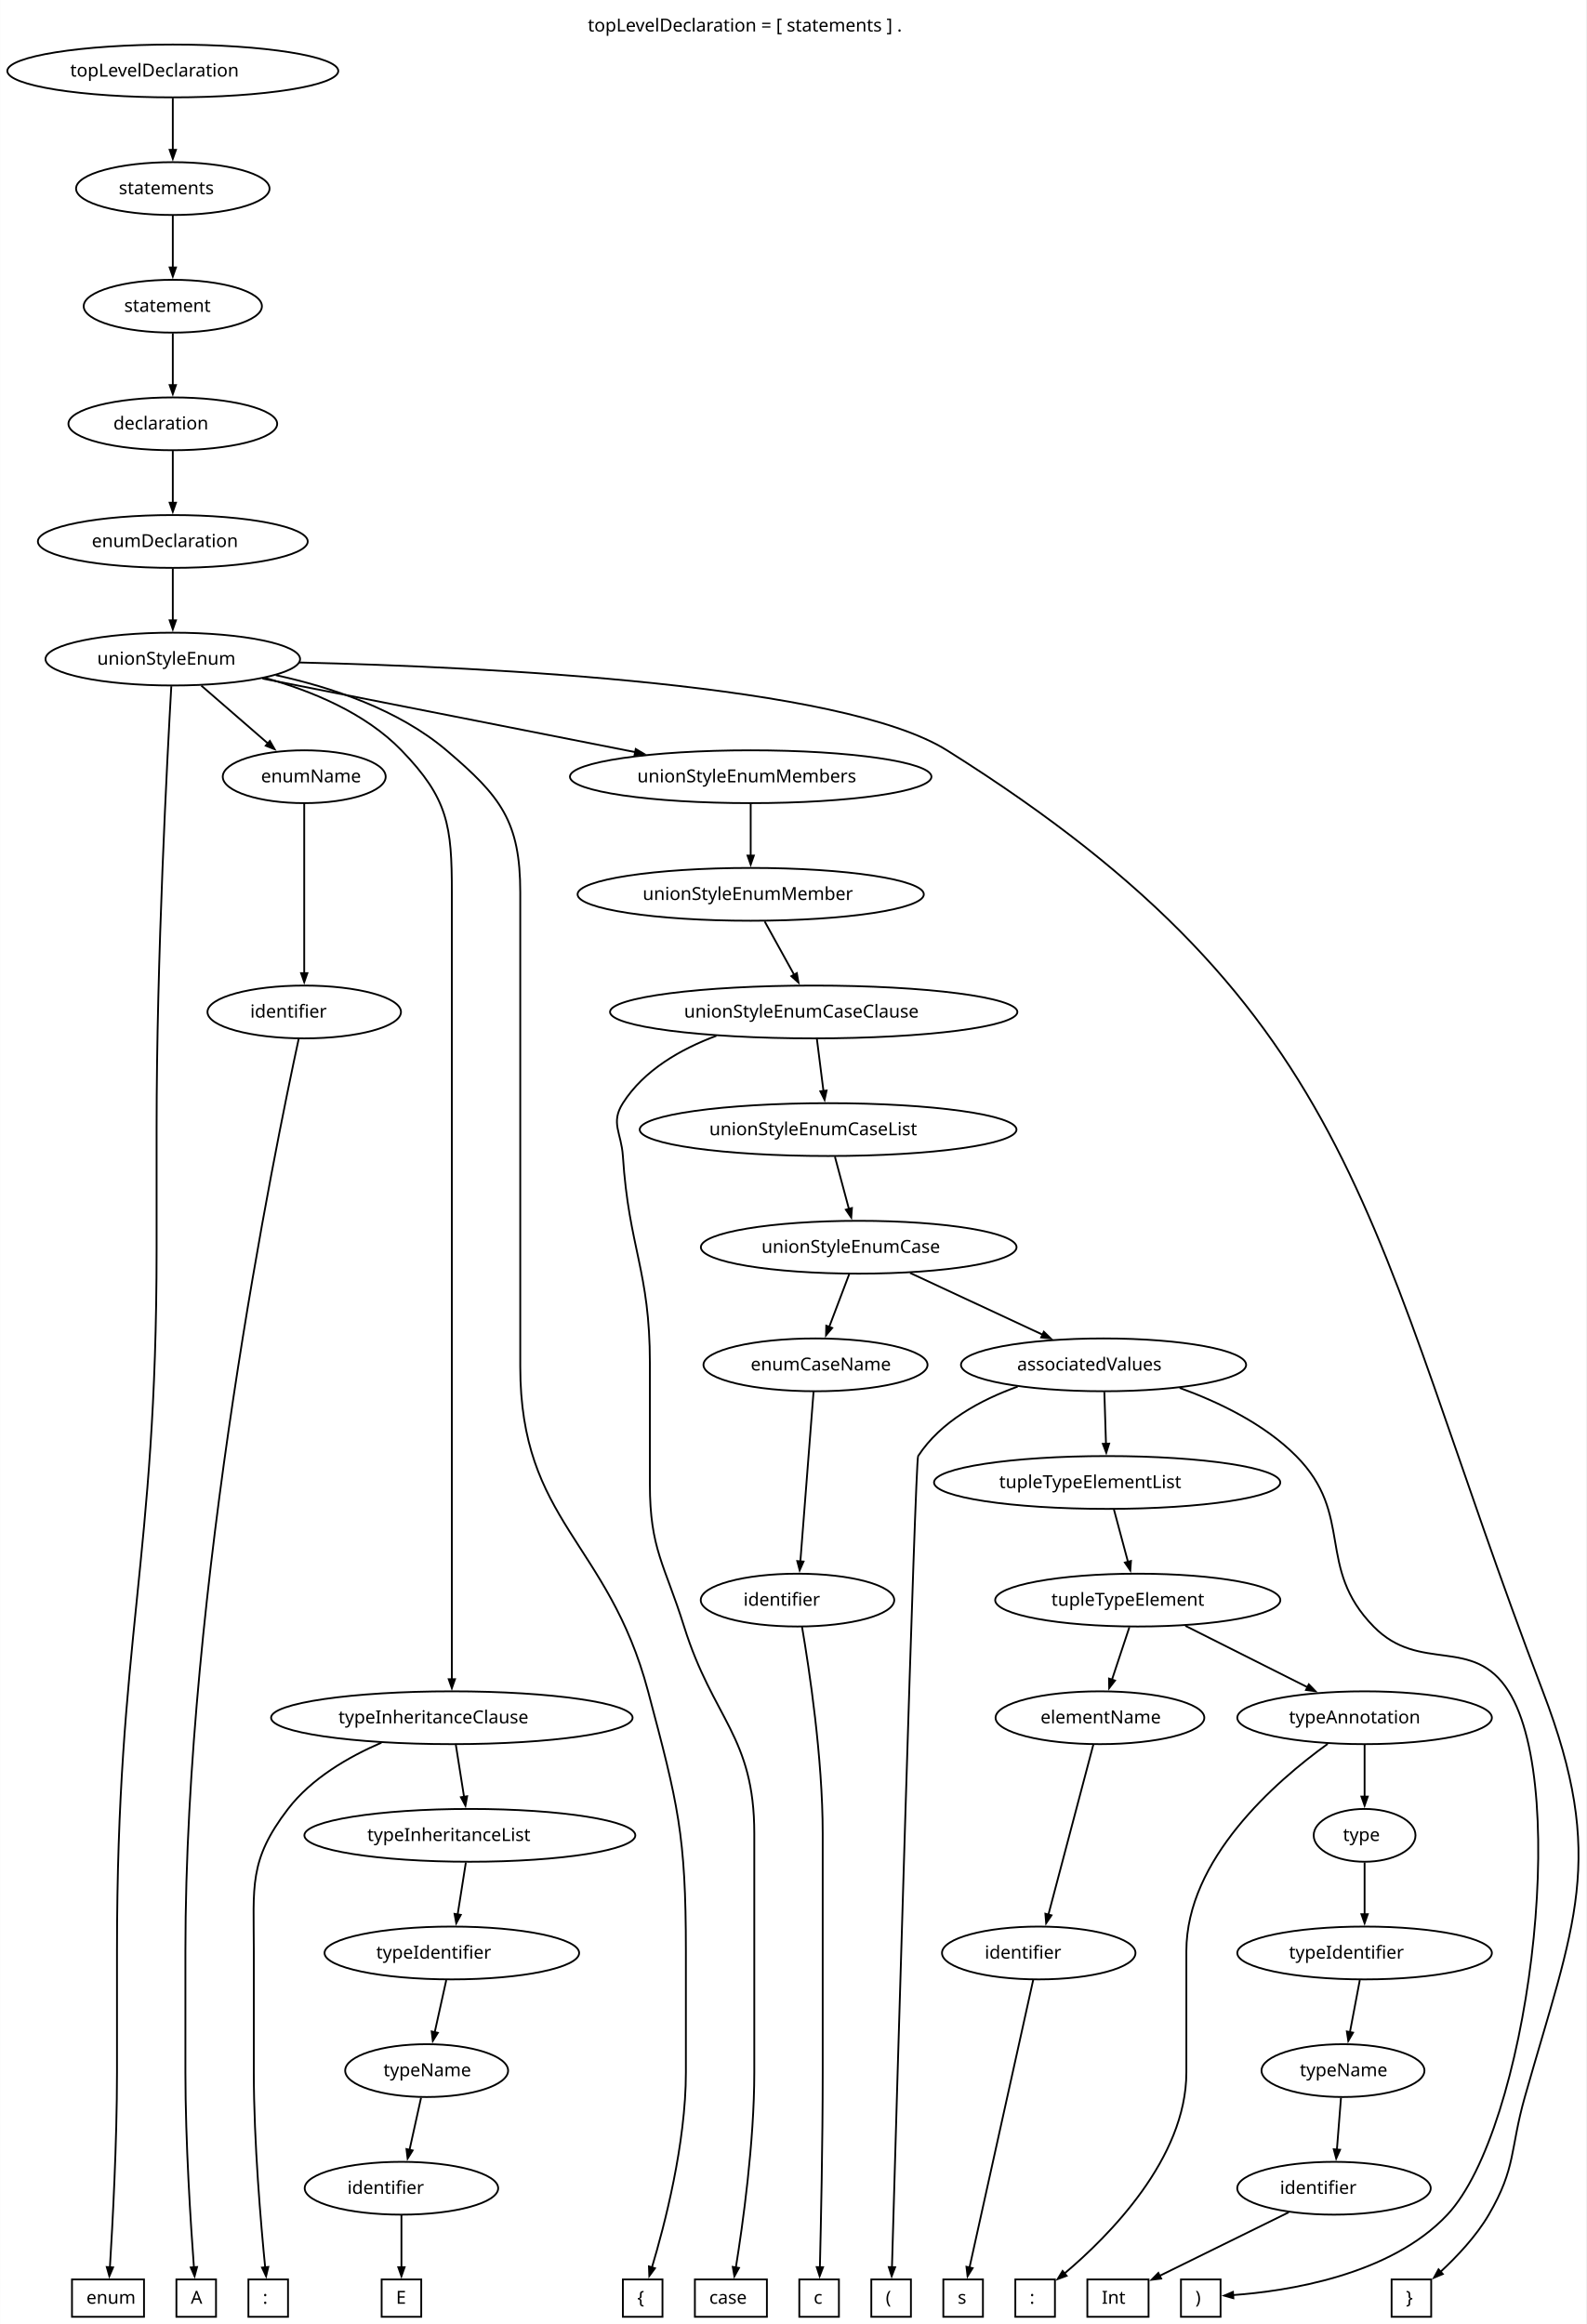
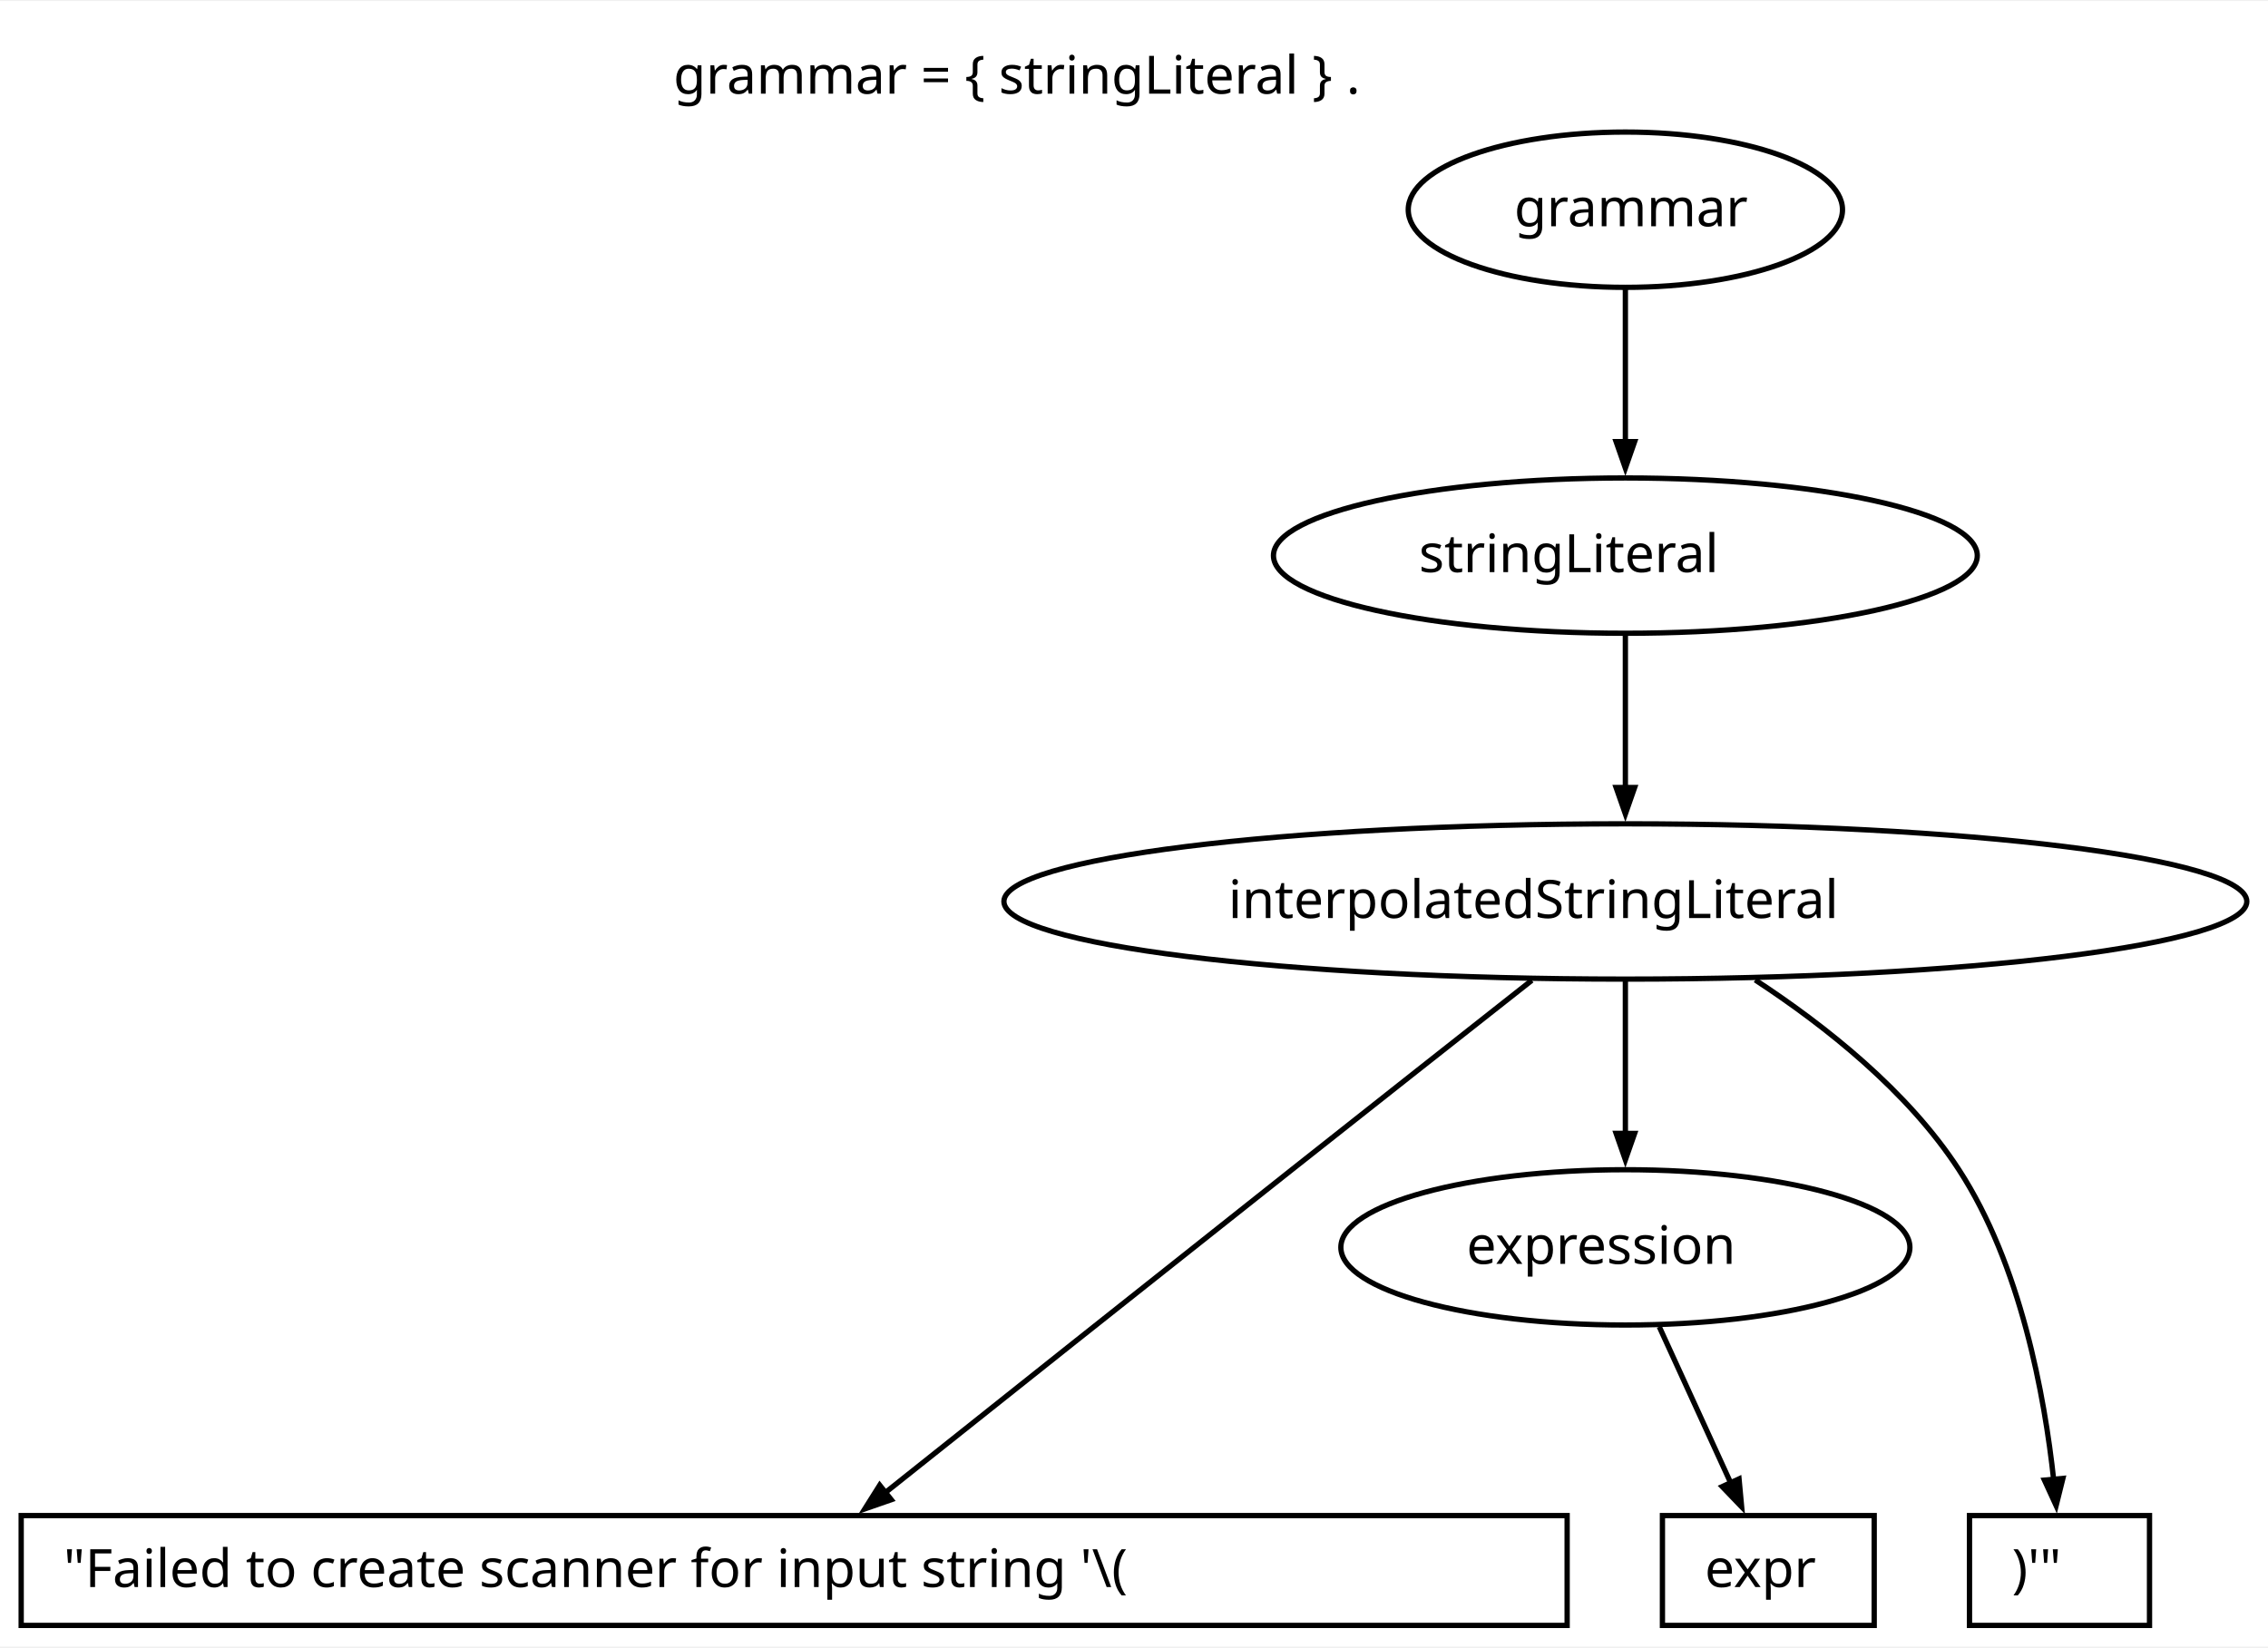
- <svg xmlns="http://www.w3.org/2000/svg" width="881pt" height="1291pt" viewBox="0.00 0.00 880.90 1291.05">
-   <g id="graph0" class="graph" transform="scale(1 1) rotate(0) translate(4 1287.05)">
-     <polygon fill="white" stroke="none" points="-4,4 -4,-1287.05 876.9,-1287.05 876.9,4 -4,4" />
-     <text text-anchor="start" x="322.45" y="-1269.55" font-family="Menlo" font-size="10.00">topLevelDeclaration = [ statements ] .</text>
+ <svg xmlns="http://www.w3.org/2000/svg" width="428pt" height="311pt" viewBox="0.00 0.00 428.38 310.88">
+   <g id="graph0" class="graph" transform="scale(1 1) rotate(0) translate(4 306.88)">
+     <polygon fill="white" stroke="none" points="-4,4 -4,-306.88 424.38,-306.88 424.38,4 -4,4" />
+     <text text-anchor="start" x="123.19" y="-289.38" font-family="Menlo" font-size="10.00">grammar = { stringLiteral } .</text>
    <g id="node1" class="node">
-       <ellipse fill="none" stroke="black" cx="91.92" cy="-1247.63" rx="91.92" ry="14.67" />
-       <text text-anchor="start" x="34.92" y="-1244.51" font-family="Menlo" font-size="10.00">topLevelDeclaration</text>
+       <ellipse fill="none" stroke="black" cx="303" cy="-267.46" rx="41.01" ry="14.67" />
+       <text text-anchor="start" x="282" y="-264.33" font-family="Menlo" font-size="10.00">grammar</text>
    </g>
    <g id="node2" class="node">
-       <ellipse fill="none" stroke="black" cx="91.92" cy="-1182.29" rx="53.74" ry="14.67" />
-       <text text-anchor="start" x="61.92" y="-1179.16" font-family="Menlo" font-size="10.00">statements</text>
+       <ellipse fill="none" stroke="black" cx="303" cy="-202.11" rx="66.47" ry="14.67" />
+       <text text-anchor="start" x="264" y="-198.99" font-family="Menlo" font-size="10.00">stringLiteral</text>
    </g>
-     <g id="edge42" class="edge">
-       <path fill="none" stroke="black" d="M91.92,-1232.57C91.92,-1224.04 91.92,-1213.02 91.92,-1203.55" />
-       <polygon fill="black" stroke="black" points="93.67,-1203.82 91.92,-1198.82 90.17,-1203.82 93.67,-1203.82" />
+     <g id="edge6" class="edge">
+       <path fill="none" stroke="black" d="M303,-252.4C303,-243.87 303,-232.84 303,-223.38" />
+       <polygon fill="black" stroke="black" points="304.75,-223.64 303,-218.64 301.25,-223.64 304.75,-223.64" />
    </g>
    <g id="node3" class="node">
-       <ellipse fill="none" stroke="black" cx="91.92" cy="-1116.94" rx="49.5" ry="14.67" />
-       <text text-anchor="start" x="64.92" y="-1113.82" font-family="Menlo" font-size="10.00">statement</text>
+       <ellipse fill="none" stroke="black" cx="303" cy="-136.77" rx="117.38" ry="14.67" />
+       <text text-anchor="start" x="228" y="-133.64" font-family="Menlo" font-size="10.00">interpolatedStringLiteral</text>
    </g>
-     <g id="edge41" class="edge">
-       <path fill="none" stroke="black" d="M91.92,-1167.23C91.92,-1158.7 91.92,-1147.67 91.92,-1138.21" />
-       <polygon fill="black" stroke="black" points="93.67,-1138.47 91.92,-1133.47 90.17,-1138.47 93.67,-1138.47" />
+     <g id="edge5" class="edge">
+       <path fill="none" stroke="black" d="M303,-187.05C303,-178.52 303,-167.5 303,-158.04" />
+       <polygon fill="black" stroke="black" points="304.75,-158.3 303,-153.3 301.25,-158.3 304.75,-158.3" />
    </g>
    <g id="node4" class="node">
-       <ellipse fill="none" stroke="black" cx="91.92" cy="-1051.6" rx="57.98" ry="14.67" />
-       <text text-anchor="start" x="58.92" y="-1048.47" font-family="Menlo" font-size="10.00">declaration</text>
+       <polygon fill="none" stroke="black" points="292,-20.75 0,-20.75 0,0 292,0 292,-20.75" />
+       <text text-anchor="start" x="8" y="-7.25" font-family="Menlo" font-size="10.00">"Failed to create scanner for input string '\(</text>
    </g>
-     <g id="edge40" class="edge">
-       <path fill="none" stroke="black" d="M91.92,-1101.88C91.92,-1093.35 91.92,-1082.33 91.92,-1072.87" />
-       <polygon fill="black" stroke="black" points="93.67,-1073.13 91.92,-1068.13 90.17,-1073.13 93.67,-1073.13" />
+     <g id="edge1" class="edge">
+       <path fill="none" stroke="black" d="M285.33,-121.87C272.7,-111.92 255.29,-98.2 240,-86.09 213.11,-64.8 181.95,-40.02 163.13,-25.02" />
+       <polygon fill="black" stroke="black" points="164.34,-23.75 159.34,-22.01 162.16,-26.49 164.34,-23.75" />
    </g>
    <g id="node5" class="node">
-       <ellipse fill="none" stroke="black" cx="91.92" cy="-986.25" rx="74.95" ry="14.67" />
-       <text text-anchor="start" x="46.92" y="-983.13" font-family="Menlo" font-size="10.00">enumDeclaration</text>
+       <ellipse fill="none" stroke="black" cx="303" cy="-71.42" rx="53.74" ry="14.67" />
+       <text text-anchor="start" x="273" y="-68.3" font-family="Menlo" font-size="10.00">expression</text>
    </g>
-     <g id="edge39" class="edge">
-       <path fill="none" stroke="black" d="M91.92,-1036.54C91.92,-1028.01 91.92,-1016.98 91.92,-1007.52" />
-       <polygon fill="black" stroke="black" points="93.67,-1007.78 91.92,-1002.78 90.17,-1007.78 93.67,-1007.78" />
+     <g id="edge3" class="edge">
+       <path fill="none" stroke="black" d="M303,-121.71C303,-113.18 303,-102.15 303,-92.69" />
+       <polygon fill="black" stroke="black" points="304.75,-92.95 303,-87.96 301.25,-92.96 304.75,-92.95" />
+     </g>
+     <g id="node7" class="node">
+       <polygon fill="none" stroke="black" points="402,-20.75 368,-20.75 368,0 402,0 402,-20.75" />
+       <text text-anchor="start" x="376" y="-7.25" font-family="Menlo" font-size="10.00">)'"</text>
+     </g>
+     <g id="edge4" class="edge">
+       <path fill="none" stroke="black" d="M327.53,-121.94C340.78,-113.27 356.36,-100.93 366,-86.09 377.68,-68.12 382.18,-43.4 383.91,-27.4" />
+       <polygon fill="black" stroke="black" points="385.64,-27.77 384.36,-22.63 382.15,-27.45 385.64,-27.77" />
    </g>
    <g id="node6" class="node">
-       <ellipse fill="none" stroke="black" cx="91.92" cy="-920.91" rx="70.71" ry="14.67" />
-       <text text-anchor="start" x="49.92" y="-917.78" font-family="Menlo" font-size="10.00">unionStyleEnum</text>
-     </g>
-     <g id="edge38" class="edge">
-       <path fill="none" stroke="black" d="M91.92,-971.19C91.92,-962.66 91.92,-951.64 91.92,-942.18" />
-       <polygon fill="black" stroke="black" points="93.67,-942.44 91.92,-937.44 90.17,-942.44 93.67,-942.44" />
-     </g>
-     <g id="node7" class="node">
-       <polygon fill="none" stroke="black" points="75.92,-20.75 35.92,-20.75 35.92,0 75.92,0 75.92,-20.75" />
-       <text text-anchor="start" x="43.92" y="-7.25" font-family="Menlo" font-size="10.00">enum</text>
-     </g>
-     <g id="edge1" class="edge">
-       <path fill="none" stroke="black" d="M91.09,-905.85C88.87,-866.9 82.92,-754.25 82.92,-660.53 82.92,-660.53 82.92,-660.53 82.92,-593.18 82.92,-419.54 60.92,-376.75 60.92,-203.11 60.92,-203.11 60.92,-203.11 60.92,-135.77 60.92,-96.82 58.45,-51.06 56.98,-27.39" />
-       <polygon fill="black" stroke="black" points="58.74,-27.44 56.67,-22.56 55.24,-27.66 58.74,-27.44" />
-     </g>
-     <g id="node8" class="node">
-       <ellipse fill="none" stroke="black" cx="164.92" cy="-855.56" rx="45.25" ry="14.67" />
-       <text text-anchor="start" x="140.92" y="-852.44" font-family="Menlo" font-size="10.00">enumName</text>
-     </g>
-     <g id="edge4" class="edge">
-       <path fill="none" stroke="black" d="M107.76,-906.16C118.62,-896.74 133.12,-884.16 144.8,-874.02" />
-       <polygon fill="black" stroke="black" points="145.84,-875.44 148.47,-870.84 143.55,-872.79 145.84,-875.44" />
-     </g>
-     <g id="node11" class="node">
-       <ellipse fill="none" stroke="black" cx="246.92" cy="-332.8" rx="100.41" ry="14.67" />
-       <text text-anchor="start" x="183.92" y="-329.68" font-family="Menlo" font-size="10.00">typeInheritanceClause</text>
-     </g>
-     <g id="edge11" class="edge">
-       <path fill="none" stroke="black" d="M143.06,-910.47C168.8,-903.34 198.75,-891.07 218.92,-870.23 244.84,-843.47 246.92,-828.48 246.92,-791.22 246.92,-791.22 246.92,-791.22 246.92,-462.49 246.92,-424.14 246.92,-379.36 246.92,-354.01" />
-       <polygon fill="black" stroke="black" points="248.67,-354.22 246.92,-349.22 245.17,-354.22 248.67,-354.22" />
-     </g>
-     <g id="node18" class="node">
-       <polygon fill="none" stroke="black" points="363.92,-20.75 341.92,-20.75 341.92,0 363.92,0 363.92,-20.75" />
-       <text text-anchor="start" x="349.92" y="-7.25" font-family="Menlo" font-size="10.00">{</text>
-     </g>
-     <g id="edge12" class="edge">
-       <path fill="none" stroke="black" d="M149.08,-912C180.02,-905.26 217.26,-892.88 243.92,-870.23 274.08,-844.62 284.92,-830.78 284.92,-791.22 284.92,-791.22 284.92,-791.22 284.92,-527.84 284.92,-441.69 333.8,-430.73 355.92,-347.47 372.58,-284.81 376.92,-267.95 376.92,-203.11 376.92,-203.11 376.92,-203.11 376.92,-135.77 376.92,-96.16 365.05,-50.73 358.01,-27.26" />
-       <polygon fill="black" stroke="black" points="359.74,-26.96 356.6,-22.69 356.4,-27.99 359.74,-26.96" />
-     </g>
-     <g id="node19" class="node">
-       <ellipse fill="none" stroke="black" cx="412.92" cy="-855.56" rx="100.41" ry="14.67" />
-       <text text-anchor="start" x="349.92" y="-852.44" font-family="Menlo" font-size="10.00">unionStyleEnumMembers</text>
-     </g>
-     <g id="edge36" class="edge">
-       <path fill="none" stroke="black" d="M141.73,-910.08C197.49,-899.08 287.99,-881.21 348.95,-869.19" />
-       <polygon fill="black" stroke="black" points="349.07,-870.95 353.64,-868.26 348.39,-867.51 349.07,-870.95" />
-     </g>
-     <g id="node43" class="node">
-       <polygon fill="none" stroke="black" points="790.92,-20.75 768.92,-20.75 768.92,0 790.92,0 790.92,-20.75" />
-       <text text-anchor="start" x="776.92" y="-7.25" font-family="Menlo" font-size="10.00">}</text>
-     </g>
-     <g id="edge37" class="edge">
-       <path fill="none" stroke="black" d="M162.24,-919.02C268.45,-916.5 463.61,-906.85 521.92,-870.23 754.82,-724 754.61,-604.29 852.92,-347.47 888.77,-253.83 870.23,-218.57 842.92,-122.09 834.65,-92.87 838.22,-82.99 822.92,-56.75 815.91,-44.72 805.14,-33.36 796.12,-25.01" />
-       <polygon fill="black" stroke="black" points="797.35,-23.76 792.46,-21.71 795,-26.36 797.35,-23.76" />
-     </g>
-     <g id="node10" class="node">
-       <polygon fill="none" stroke="black" points="115.92,-20.75 93.92,-20.75 93.92,0 115.92,0 115.92,-20.75" />
-       <text text-anchor="start" x="101.92" y="-7.25" font-family="Menlo" font-size="10.00">A</text>
-     </g>
-     <g id="node9" class="node">
-       <ellipse fill="none" stroke="black" cx="164.92" cy="-724.87" rx="53.74" ry="14.67" />
-       <text text-anchor="start" x="134.92" y="-721.75" font-family="Menlo" font-size="10.00">identifier</text>
-     </g>
-     <g id="edge3" class="edge">
-       <path fill="none" stroke="black" d="M164.92,-840.79C164.92,-818.08 164.92,-772.65 164.92,-746.22" />
-       <polygon fill="black" stroke="black" points="166.67,-746.45 164.92,-741.45 163.17,-746.45 166.67,-746.45" />
+       <polygon fill="none" stroke="black" points="350,-20.75 310,-20.75 310,0 350,0 350,-20.75" />
+       <text text-anchor="start" x="318" y="-7.25" font-family="Menlo" font-size="10.00">expr</text>
    </g>
    <g id="edge2" class="edge">
-       <path fill="none" stroke="black" d="M161.83,-709.87C148.78,-649.57 98.92,-405.88 98.92,-203.11 98.92,-203.11 98.92,-203.11 98.92,-135.77 98.92,-96.8 101.9,-51.06 103.66,-27.38" />
-       <polygon fill="black" stroke="black" points="105.39,-27.67 104.02,-22.55 101.9,-27.41 105.39,-27.67" />
-     </g>
-     <g id="node12" class="node">
-       <polygon fill="none" stroke="black" points="155.92,-20.75 133.92,-20.75 133.92,0 155.92,0 155.92,-20.75" />
-       <text text-anchor="start" x="141.92" y="-7.25" font-family="Menlo" font-size="10.00">:</text>
-     </g>
-     <g id="edge5" class="edge">
-       <path fill="none" stroke="black" d="M207.82,-318.96C189.53,-311.06 168.95,-299.13 155.92,-282.13 133.96,-253.45 136.92,-239.23 136.92,-203.11 136.92,-203.11 136.92,-203.11 136.92,-135.77 136.92,-96.77 140.89,-51.03 143.24,-27.37" />
-       <polygon fill="black" stroke="black" points="144.96,-27.7 143.73,-22.54 141.48,-27.34 144.96,-27.7" />
-     </g>
-     <g id="node13" class="node">
-       <ellipse fill="none" stroke="black" cx="256.92" cy="-267.46" rx="91.92" ry="14.67" />
-       <text text-anchor="start" x="199.92" y="-264.33" font-family="Menlo" font-size="10.00">typeInheritanceList</text>
-     </g>
-     <g id="edge10" class="edge">
-       <path fill="none" stroke="black" d="M249.14,-317.74C250.49,-309.21 252.23,-298.19 253.72,-288.73" />
-       <polygon fill="black" stroke="black" points="255.42,-289.18 254.47,-283.97 251.97,-288.64 255.42,-289.18" />
-     </g>
-     <g id="node17" class="node">
-       <polygon fill="none" stroke="black" points="229.92,-20.75 207.92,-20.75 207.92,0 229.92,0 229.92,-20.75" />
-       <text text-anchor="start" x="215.92" y="-7.25" font-family="Menlo" font-size="10.00">E</text>
-     </g>
-     <g id="node14" class="node">
-       <ellipse fill="none" stroke="black" cx="246.92" cy="-202.11" rx="70.71" ry="14.67" />
-       <text text-anchor="start" x="204.92" y="-198.99" font-family="Menlo" font-size="10.00">typeIdentifier</text>
-     </g>
-     <g id="edge9" class="edge">
-       <path fill="none" stroke="black" d="M254.7,-252.4C253.36,-243.87 251.62,-232.84 250.12,-223.38" />
-       <polygon fill="black" stroke="black" points="251.88,-223.29 249.37,-218.63 248.42,-223.84 251.88,-223.29" />
-     </g>
-     <g id="node15" class="node">
-       <ellipse fill="none" stroke="black" cx="232.92" cy="-136.77" rx="45.25" ry="14.67" />
-       <text text-anchor="start" x="208.92" y="-133.64" font-family="Menlo" font-size="10.00">typeName</text>
-     </g>
-     <g id="edge8" class="edge">
-       <path fill="none" stroke="black" d="M243.82,-187.05C241.93,-178.52 239.49,-167.5 237.4,-158.04" />
-       <polygon fill="black" stroke="black" points="239.14,-157.77 236.35,-153.26 235.72,-158.52 239.14,-157.77" />
-     </g>
-     <g id="node16" class="node">
-       <ellipse fill="none" stroke="black" cx="218.92" cy="-71.42" rx="53.74" ry="14.67" />
-       <text text-anchor="start" x="188.92" y="-68.3" font-family="Menlo" font-size="10.00">identifier</text>
-     </g>
-     <g id="edge7" class="edge">
-       <path fill="none" stroke="black" d="M229.82,-121.71C227.93,-113.18 225.49,-102.15 223.4,-92.69" />
-       <polygon fill="black" stroke="black" points="225.14,-92.42 222.35,-87.92 221.72,-93.18 225.14,-92.42" />
-     </g>
-     <g id="edge6" class="edge">
-       <path fill="none" stroke="black" d="M218.92,-56.43C218.92,-47.73 218.92,-36.52 218.92,-27.46" />
-       <polygon fill="black" stroke="black" points="220.67,-27.54 218.92,-22.54 217.17,-27.54 220.67,-27.54" />
-     </g>
-     <g id="node22" class="node">
-       <polygon fill="none" stroke="black" points="421.92,-20.75 381.92,-20.75 381.92,0 421.92,0 421.92,-20.75" />
-       <text text-anchor="start" x="389.92" y="-7.25" font-family="Menlo" font-size="10.00">case</text>
-     </g>
-     <g id="node20" class="node">
-       <ellipse fill="none" stroke="black" cx="412.92" cy="-790.22" rx="96.17" ry="14.67" />
-       <text text-anchor="start" x="352.92" y="-787.09" font-family="Menlo" font-size="10.00">unionStyleEnumMember</text>
-     </g>
-     <g id="edge35" class="edge">
-       <path fill="none" stroke="black" d="M412.92,-840.5C412.92,-831.97 412.92,-820.95 412.92,-811.49" />
-       <polygon fill="black" stroke="black" points="414.67,-811.75 412.92,-806.75 411.17,-811.75 414.67,-811.75" />
-     </g>
-     <g id="node21" class="node">
-       <ellipse fill="none" stroke="black" cx="447.92" cy="-724.87" rx="113.14" ry="14.67" />
-       <text text-anchor="start" x="375.92" y="-721.75" font-family="Menlo" font-size="10.00">unionStyleEnumCaseClause</text>
-     </g>
-     <g id="edge34" class="edge">
-       <path fill="none" stroke="black" d="M420.69,-775.16C425.54,-766.38 431.85,-754.96 437.17,-745.33" />
-       <polygon fill="black" stroke="black" points="438.56,-746.44 439.45,-741.22 435.5,-744.75 438.56,-746.44" />
-     </g>
-     <g id="edge13" class="edge">
-       <path fill="none" stroke="black" d="M393.85,-711.63C374.02,-704.24 353.59,-692.55 341.92,-674.2 334.93,-663.19 341.08,-657.87 341.92,-644.85 345.26,-593.41 356.92,-581.39 356.92,-529.84 356.92,-529.84 356.92,-529.84 356.92,-462.49 356.92,-426.37 365.13,-417.94 375.92,-383.47 392.05,-331.96 414.92,-322.43 414.92,-268.46 414.92,-268.46 414.92,-268.46 414.92,-135.77 414.92,-96.64 408.48,-50.96 404.67,-27.34" />
-       <polygon fill="black" stroke="black" points="406.41,-27.16 403.87,-22.51 402.96,-27.73 406.41,-27.16" />
-     </g>
-     <g id="node23" class="node">
-       <ellipse fill="none" stroke="black" cx="455.92" cy="-659.53" rx="104.65" ry="14.67" />
-       <text text-anchor="start" x="389.92" y="-656.4" font-family="Menlo" font-size="10.00">unionStyleEnumCaseList</text>
-     </g>
-     <g id="edge33" class="edge">
-       <path fill="none" stroke="black" d="M449.7,-709.81C450.78,-701.28 452.17,-690.26 453.36,-680.8" />
-       <polygon fill="black" stroke="black" points="455.07,-681.23 453.96,-676.05 451.6,-680.79 455.07,-681.23" />
-     </g>
-     <g id="node27" class="node">
-       <polygon fill="none" stroke="black" points="461.92,-20.75 439.92,-20.75 439.92,0 461.92,0 461.92,-20.75" />
-       <text text-anchor="start" x="447.92" y="-7.25" font-family="Menlo" font-size="10.00">c</text>
-     </g>
-     <g id="node24" class="node">
-       <ellipse fill="none" stroke="black" cx="472.92" cy="-594.18" rx="87.68" ry="14.67" />
-       <text text-anchor="start" x="418.92" y="-591.06" font-family="Menlo" font-size="10.00">unionStyleEnumCase</text>
-     </g>
-     <g id="edge32" class="edge">
-       <path fill="none" stroke="black" d="M459.7,-644.47C461.99,-635.94 464.95,-624.91 467.48,-615.45" />
-       <polygon fill="black" stroke="black" points="469.16,-615.95 468.77,-610.66 465.78,-615.04 469.16,-615.95" />
-     </g>
-     <g id="node25" class="node">
-       <ellipse fill="none" stroke="black" cx="448.92" cy="-528.84" rx="62.23" ry="14.67" />
-       <text text-anchor="start" x="412.92" y="-525.71" font-family="Menlo" font-size="10.00">enumCaseName</text>
-     </g>
-     <g id="edge16" class="edge">
-       <path fill="none" stroke="black" d="M467.6,-579.12C464.33,-570.51 460.11,-559.35 456.5,-549.83" />
-       <polygon fill="black" stroke="black" points="458.18,-549.33 454.77,-545.27 454.91,-550.57 458.18,-549.33" />
-     </g>
-     <g id="node28" class="node">
-       <ellipse fill="none" stroke="black" cx="608.92" cy="-528.84" rx="79.2" ry="14.67" />
-       <text text-anchor="start" x="560.92" y="-525.71" font-family="Menlo" font-size="10.00">associatedValues</text>
-     </g>
-     <g id="edge31" class="edge">
-       <path fill="none" stroke="black" d="M501.43,-579.9C522.88,-569.91 552.36,-556.18 575.02,-545.63" />
-       <polygon fill="black" stroke="black" points="575.75,-547.22 579.55,-543.52 574.27,-544.05 575.75,-547.22" />
-     </g>
-     <g id="node26" class="node">
-       <ellipse fill="none" stroke="black" cx="438.92" cy="-398.15" rx="53.74" ry="14.67" />
-       <text text-anchor="start" x="408.92" y="-395.02" font-family="Menlo" font-size="10.00">identifier</text>
-     </g>
-     <g id="edge15" class="edge">
-       <path fill="none" stroke="black" d="M447.85,-514.06C446.09,-491.35 442.56,-445.92 440.5,-419.49" />
-       <polygon fill="black" stroke="black" points="442.27,-419.57 440.13,-414.72 438.78,-419.84 442.27,-419.57" />
-     </g>
-     <g id="edge14" class="edge">
-       <path fill="none" stroke="black" d="M441.43,-383.3C445.45,-359.78 452.92,-310.48 452.92,-268.46 452.92,-268.46 452.92,-268.46 452.92,-135.77 452.92,-96.84 451.93,-51.08 451.35,-27.39" />
-       <polygon fill="black" stroke="black" points="453.1,-27.52 451.22,-22.56 449.6,-27.61 453.1,-27.52" />
-     </g>
-     <g id="node29" class="node">
-       <polygon fill="none" stroke="black" points="501.92,-20.75 479.92,-20.75 479.92,0 501.92,0 501.92,-20.75" />
-       <text text-anchor="start" x="487.92" y="-7.25" font-family="Menlo" font-size="10.00">(</text>
-     </g>
-     <g id="edge17" class="edge">
-       <path fill="none" stroke="black" d="M561.2,-516.74C540.62,-509.37 518.43,-497.38 505.92,-478.16 504.35,-475.75 493.72,-108.66 491.38,-27.24" />
-       <polygon fill="black" stroke="black" points="493.14,-27.53 491.24,-22.58 489.64,-27.63 493.14,-27.53" />
-     </g>
-     <g id="node30" class="node">
-       <ellipse fill="none" stroke="black" cx="610.92" cy="-463.49" rx="96.17" ry="14.67" />
-       <text text-anchor="start" x="550.92" y="-460.37" font-family="Menlo" font-size="10.00">tupleTypeElementList</text>
-     </g>
-     <g id="edge29" class="edge">
-       <path fill="none" stroke="black" d="M609.37,-513.78C609.64,-505.25 609.99,-494.22 610.28,-484.76" />
-       <polygon fill="black" stroke="black" points="612.02,-485.08 610.43,-480.02 608.53,-484.97 612.02,-485.08" />
-     </g>
-     <g id="node42" class="node">
-       <polygon fill="none" stroke="black" points="673.92,-20.75 651.92,-20.75 651.92,0 673.92,0 673.92,-20.75" />
-       <text text-anchor="start" x="659.92" y="-7.25" font-family="Menlo" font-size="10.00">)</text>
-     </g>
-     <g id="edge30" class="edge">
-       <path fill="none" stroke="black" d="M651.19,-516.03C672.79,-508.22 698.19,-496.05 715.92,-478.16 748.47,-445.35 726.59,-416.5 758.92,-383.47 784.79,-357.05 814.23,-378.77 833.92,-347.47 868.57,-292.42 844.39,-104.22 799.92,-56.75 768.05,-22.72 710.13,-14.19 680.87,-12.07" />
-       <polygon fill="black" stroke="black" points="681.02,-10.32 675.92,-11.76 680.8,-13.82 681.02,-10.32" />
-     </g>
-     <g id="node34" class="node">
-       <polygon fill="none" stroke="black" points="541.92,-20.75 519.92,-20.75 519.92,0 541.92,0 541.92,-20.75" />
-       <text text-anchor="start" x="527.92" y="-7.25" font-family="Menlo" font-size="10.00">s</text>
-     </g>
-     <g id="node31" class="node">
-       <ellipse fill="none" stroke="black" cx="627.92" cy="-398.15" rx="79.2" ry="14.67" />
-       <text text-anchor="start" x="579.92" y="-395.02" font-family="Menlo" font-size="10.00">tupleTypeElement</text>
-     </g>
-     <g id="edge28" class="edge">
-       <path fill="none" stroke="black" d="M614.7,-448.43C616.99,-439.9 619.95,-428.88 622.48,-419.42" />
-       <polygon fill="black" stroke="black" points="624.16,-419.91 623.77,-414.63 620.78,-419 624.16,-419.91" />
-     </g>
-     <g id="node32" class="node">
-       <ellipse fill="none" stroke="black" cx="606.92" cy="-332.8" rx="57.98" ry="14.67" />
-       <text text-anchor="start" x="573.92" y="-329.68" font-family="Menlo" font-size="10.00">elementName</text>
-     </g>
-     <g id="edge20" class="edge">
-       <path fill="none" stroke="black" d="M623.26,-383.09C620.41,-374.48 616.71,-363.32 613.55,-353.8" />
-       <polygon fill="black" stroke="black" points="615.28,-353.45 612.05,-349.26 611.96,-354.55 615.28,-353.45" />
-     </g>
-     <g id="node35" class="node">
-       <ellipse fill="none" stroke="black" cx="753.92" cy="-332.8" rx="70.71" ry="14.67" />
-       <text text-anchor="start" x="711.92" y="-329.68" font-family="Menlo" font-size="10.00">typeAnnotation</text>
-     </g>
-     <g id="edge27" class="edge">
-       <path fill="none" stroke="black" d="M654.34,-383.87C674.13,-373.92 701.28,-360.27 722.24,-349.73" />
-       <polygon fill="black" stroke="black" points="722.94,-351.34 726.62,-347.53 721.37,-348.21 722.94,-351.34" />
-     </g>
-     <g id="node33" class="node">
-       <ellipse fill="none" stroke="black" cx="572.92" cy="-202.11" rx="53.74" ry="14.67" />
-       <text text-anchor="start" x="542.92" y="-198.99" font-family="Menlo" font-size="10.00">identifier</text>
-     </g>
-     <g id="edge19" class="edge">
-       <path fill="none" stroke="black" d="M603.29,-318.03C597.28,-295.32 585.28,-249.89 578.3,-223.46" />
-       <polygon fill="black" stroke="black" points="580,-223.03 577.03,-218.64 576.61,-223.92 580,-223.03" />
-     </g>
-     <g id="edge18" class="edge">
-       <path fill="none" stroke="black" d="M569.84,-187.16C562.2,-152.68 542.49,-63.6 534.43,-27.22" />
-       <polygon fill="black" stroke="black" points="536.18,-27.04 533.39,-22.54 532.77,-27.8 536.18,-27.04" />
-     </g>
-     <g id="node36" class="node">
-       <polygon fill="none" stroke="black" points="581.92,-20.75 559.92,-20.75 559.92,0 581.92,0 581.92,-20.75" />
-       <text text-anchor="start" x="567.92" y="-7.25" font-family="Menlo" font-size="10.00">:</text>
-     </g>
-     <g id="edge21" class="edge">
-       <path fill="none" stroke="black" d="M733.41,-318.27C704.41,-297.34 654.92,-254.13 654.92,-203.11 654.92,-203.11 654.92,-203.11 654.92,-135.77 654.92,-87.84 611.57,-44.57 587.15,-24.01" />
-       <polygon fill="black" stroke="black" points="588.39,-22.76 583.42,-20.93 586.17,-25.46 588.39,-22.76" />
-     </g>
-     <g id="node37" class="node">
-       <ellipse fill="none" stroke="black" cx="753.92" cy="-267.46" rx="28.28" ry="14.67" />
-       <text text-anchor="start" x="741.92" y="-264.33" font-family="Menlo" font-size="10.00">type</text>
-     </g>
-     <g id="edge26" class="edge">
-       <path fill="none" stroke="black" d="M753.92,-317.74C753.92,-309.21 753.92,-298.19 753.92,-288.73" />
-       <polygon fill="black" stroke="black" points="755.67,-288.99 753.92,-283.99 752.17,-288.99 755.67,-288.99" />
-     </g>
-     <g id="node41" class="node">
-       <polygon fill="none" stroke="black" points="633.92,-20.75 599.92,-20.75 599.92,0 633.92,0 633.92,-20.75" />
-       <text text-anchor="start" x="607.92" y="-7.25" font-family="Menlo" font-size="10.00">Int</text>
-     </g>
-     <g id="node38" class="node">
-       <ellipse fill="none" stroke="black" cx="753.92" cy="-202.11" rx="70.71" ry="14.67" />
-       <text text-anchor="start" x="711.92" y="-198.99" font-family="Menlo" font-size="10.00">typeIdentifier</text>
-     </g>
-     <g id="edge25" class="edge">
-       <path fill="none" stroke="black" d="M753.92,-252.4C753.92,-243.87 753.92,-232.84 753.92,-223.38" />
-       <polygon fill="black" stroke="black" points="755.67,-223.64 753.92,-218.64 752.17,-223.64 755.67,-223.64" />
-     </g>
-     <g id="node39" class="node">
-       <ellipse fill="none" stroke="black" cx="741.92" cy="-136.77" rx="45.25" ry="14.67" />
-       <text text-anchor="start" x="717.92" y="-133.64" font-family="Menlo" font-size="10.00">typeName</text>
-     </g>
-     <g id="edge24" class="edge">
-       <path fill="none" stroke="black" d="M751.26,-187.05C749.64,-178.52 747.56,-167.5 745.76,-158.04" />
-       <polygon fill="black" stroke="black" points="747.51,-157.86 744.86,-153.27 744.07,-158.51 747.51,-157.86" />
-     </g>
-     <g id="node40" class="node">
-       <ellipse fill="none" stroke="black" cx="736.92" cy="-71.42" rx="53.74" ry="14.67" />
-       <text text-anchor="start" x="706.92" y="-68.3" font-family="Menlo" font-size="10.00">identifier</text>
-     </g>
-     <g id="edge23" class="edge">
-       <path fill="none" stroke="black" d="M740.81,-121.71C740.14,-113.18 739.27,-102.15 738.52,-92.69" />
-       <polygon fill="black" stroke="black" points="740.29,-92.8 738.15,-87.95 736.8,-93.07 740.29,-92.8" />
-     </g>
-     <g id="edge22" class="edge">
-       <path fill="none" stroke="black" d="M711.77,-58.04C690.63,-47.64 660.65,-32.89 640.09,-22.77" />
-       <polygon fill="black" stroke="black" points="640.91,-21.23 635.65,-20.59 639.36,-24.37 640.91,-21.23" />
+       <path fill="none" stroke="black" d="M309.4,-56.43C313.45,-47.56 318.7,-36.08 322.89,-26.93" />
+       <polygon fill="black" stroke="black" points="324.47,-27.68 324.96,-22.4 321.29,-26.22 324.47,-27.68" />
    </g>
  </g>
</svg>
